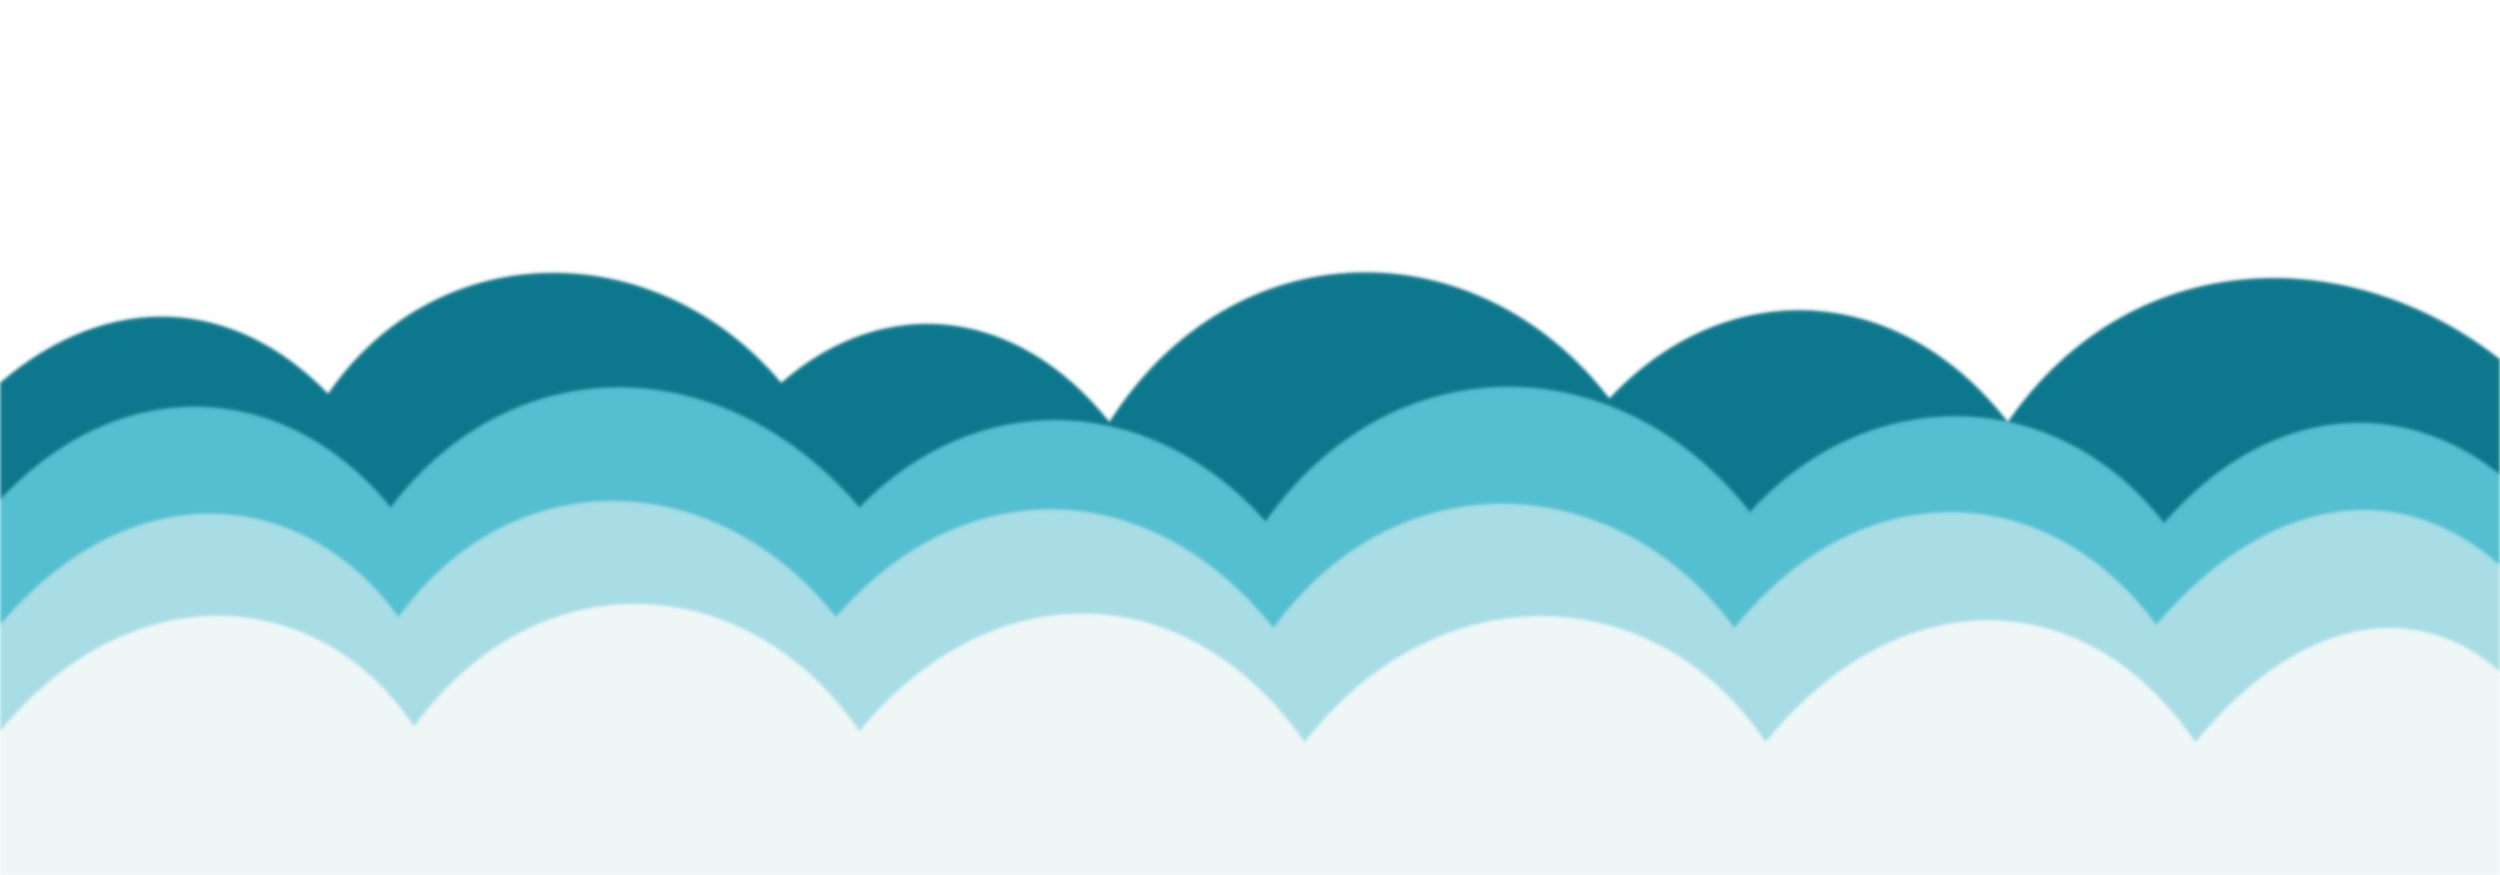
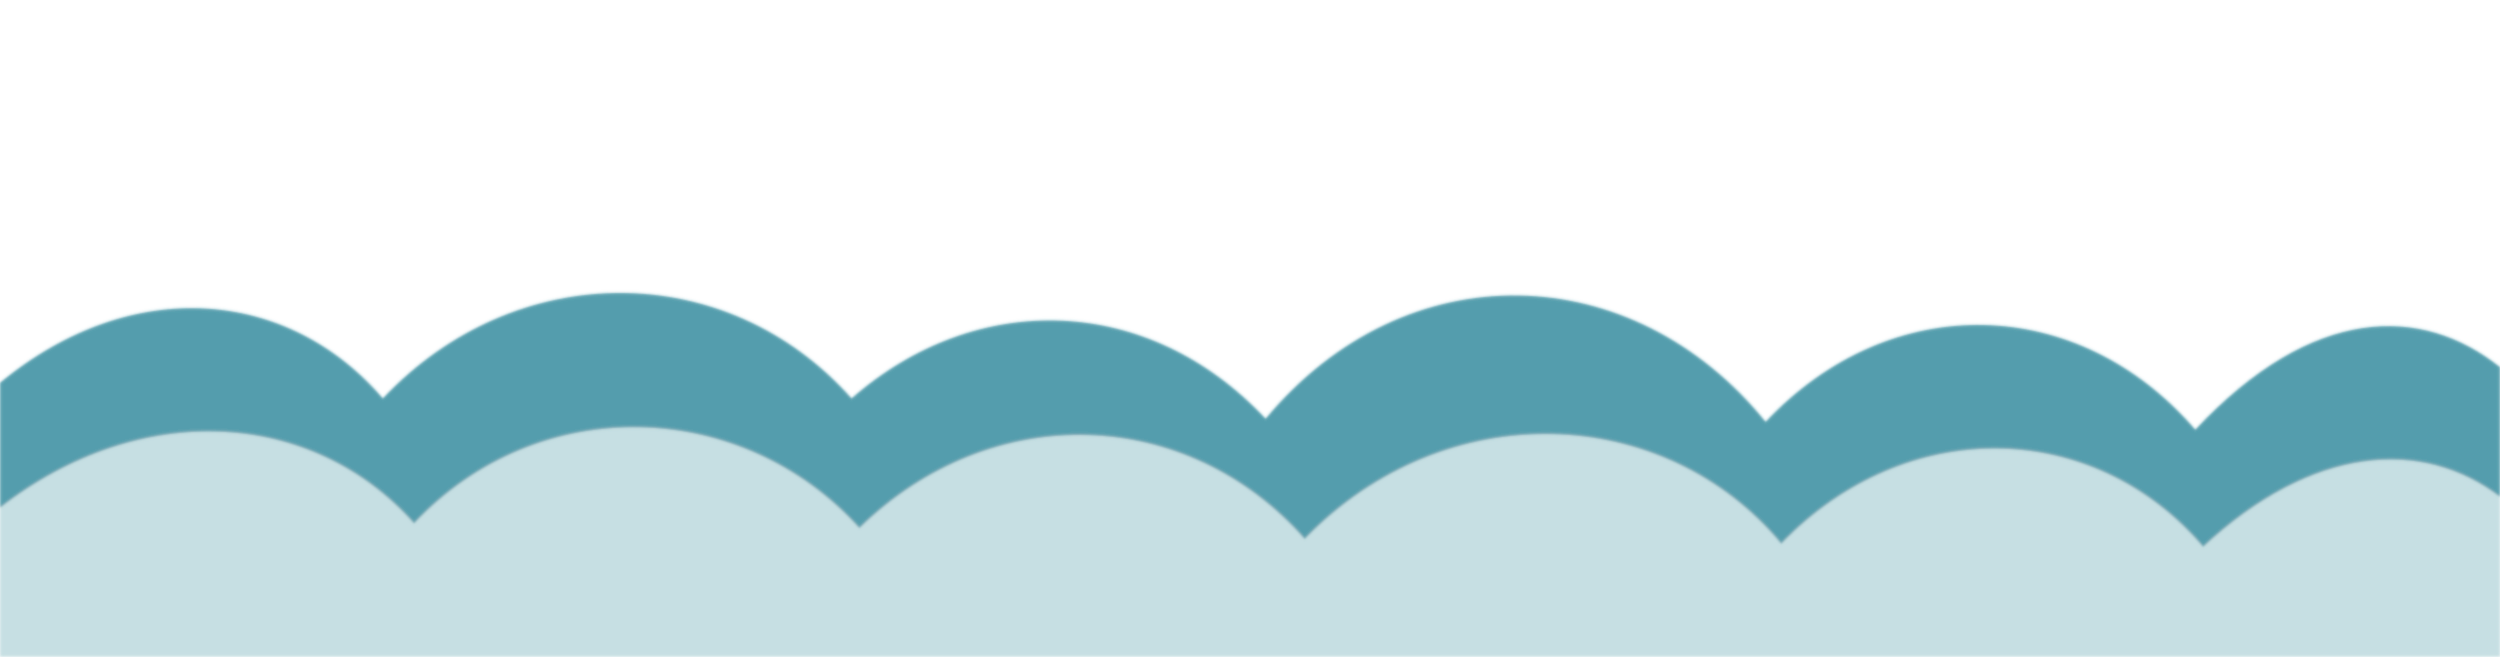
- <svg xmlns="http://www.w3.org/2000/svg" viewBox="0 0 1600 560" preserveAspectRatio="none">
+ <svg xmlns="http://www.w3.org/2000/svg" viewBox="0 0 1600 420" preserveAspectRatio="none">
  <defs>
-     <filter id="soft" x="-6%" y="-8%" width="112%" height="116%">
-       <feGaussianBlur stdDeviation="1.25" />
+     <filter id="soft" x="-5%" y="-7%" width="110%" height="114%">
+       <feGaussianBlur stdDeviation="1.05" />
    </filter>
  </defs>
  <g filter="url(#soft)">
-     <path d="M0 245       C70 185 150 190 210 252       C280 150 420 150 500 245       C565 188 650 195 710 270       C790 145 945 145 1030 255       C1105 175 1215 180 1285 270       C1365 155 1505 155 1600 230       L1600 560 L0 560 Z" fill="#0b788d" />
-     <path d="M0 320       C80 235 185 245 250 325       C330 220 465 225 550 325       C625 248 735 250 810 334       C890 220 1035 220 1120 328       C1195 245 1315 245 1385 335       C1450 260 1535 252 1600 304       L1600 560 L0 560 Z" fill="#53bfd0" />
-     <path d="M0 400       C85 300 195 312 255 395       C330 292 460 300 535 395       C615 302 735 302 815 402       C895 292 1035 300 1110 402       C1190 302 1310 305 1380 400       C1455 312 1540 308 1600 362       L1600 560 L0 560 Z" fill="#a8dde5" />
-     <path d="M0 468       C85 365 205 375 265 465       C345 355 480 365 550 468       C635 365 760 368 835 475       C920 365 1060 370 1130 475       C1215 370 1335 372 1405 475       C1475 390 1550 385 1600 430       L1600 560 L0 560 Z" fill="#eef6f6" />
+     <path d="M0 245       C85 175 185 185 245 255       C330 165 465 165 545 255       C625 185 735 188 810 268       C900 160 1045 165 1130 270       C1210 185 1330 188 1405 275       C1480 195 1550 195 1600 235       L1600 420 L0 420 Z" fill="#2f899b" fill-opacity=".82" />
+     <path d="M0 325       C90 255 200 262 265 335       C345 250 475 255 550 338       C635 255 760 260 835 345       C925 252 1065 258 1140 348       C1220 265 1340 268 1410 350       C1480 285 1550 280 1600 318       L1600 420 L0 420 Z" fill="#e7f1f2" fill-opacity=".78" />
  </g>
</svg>
